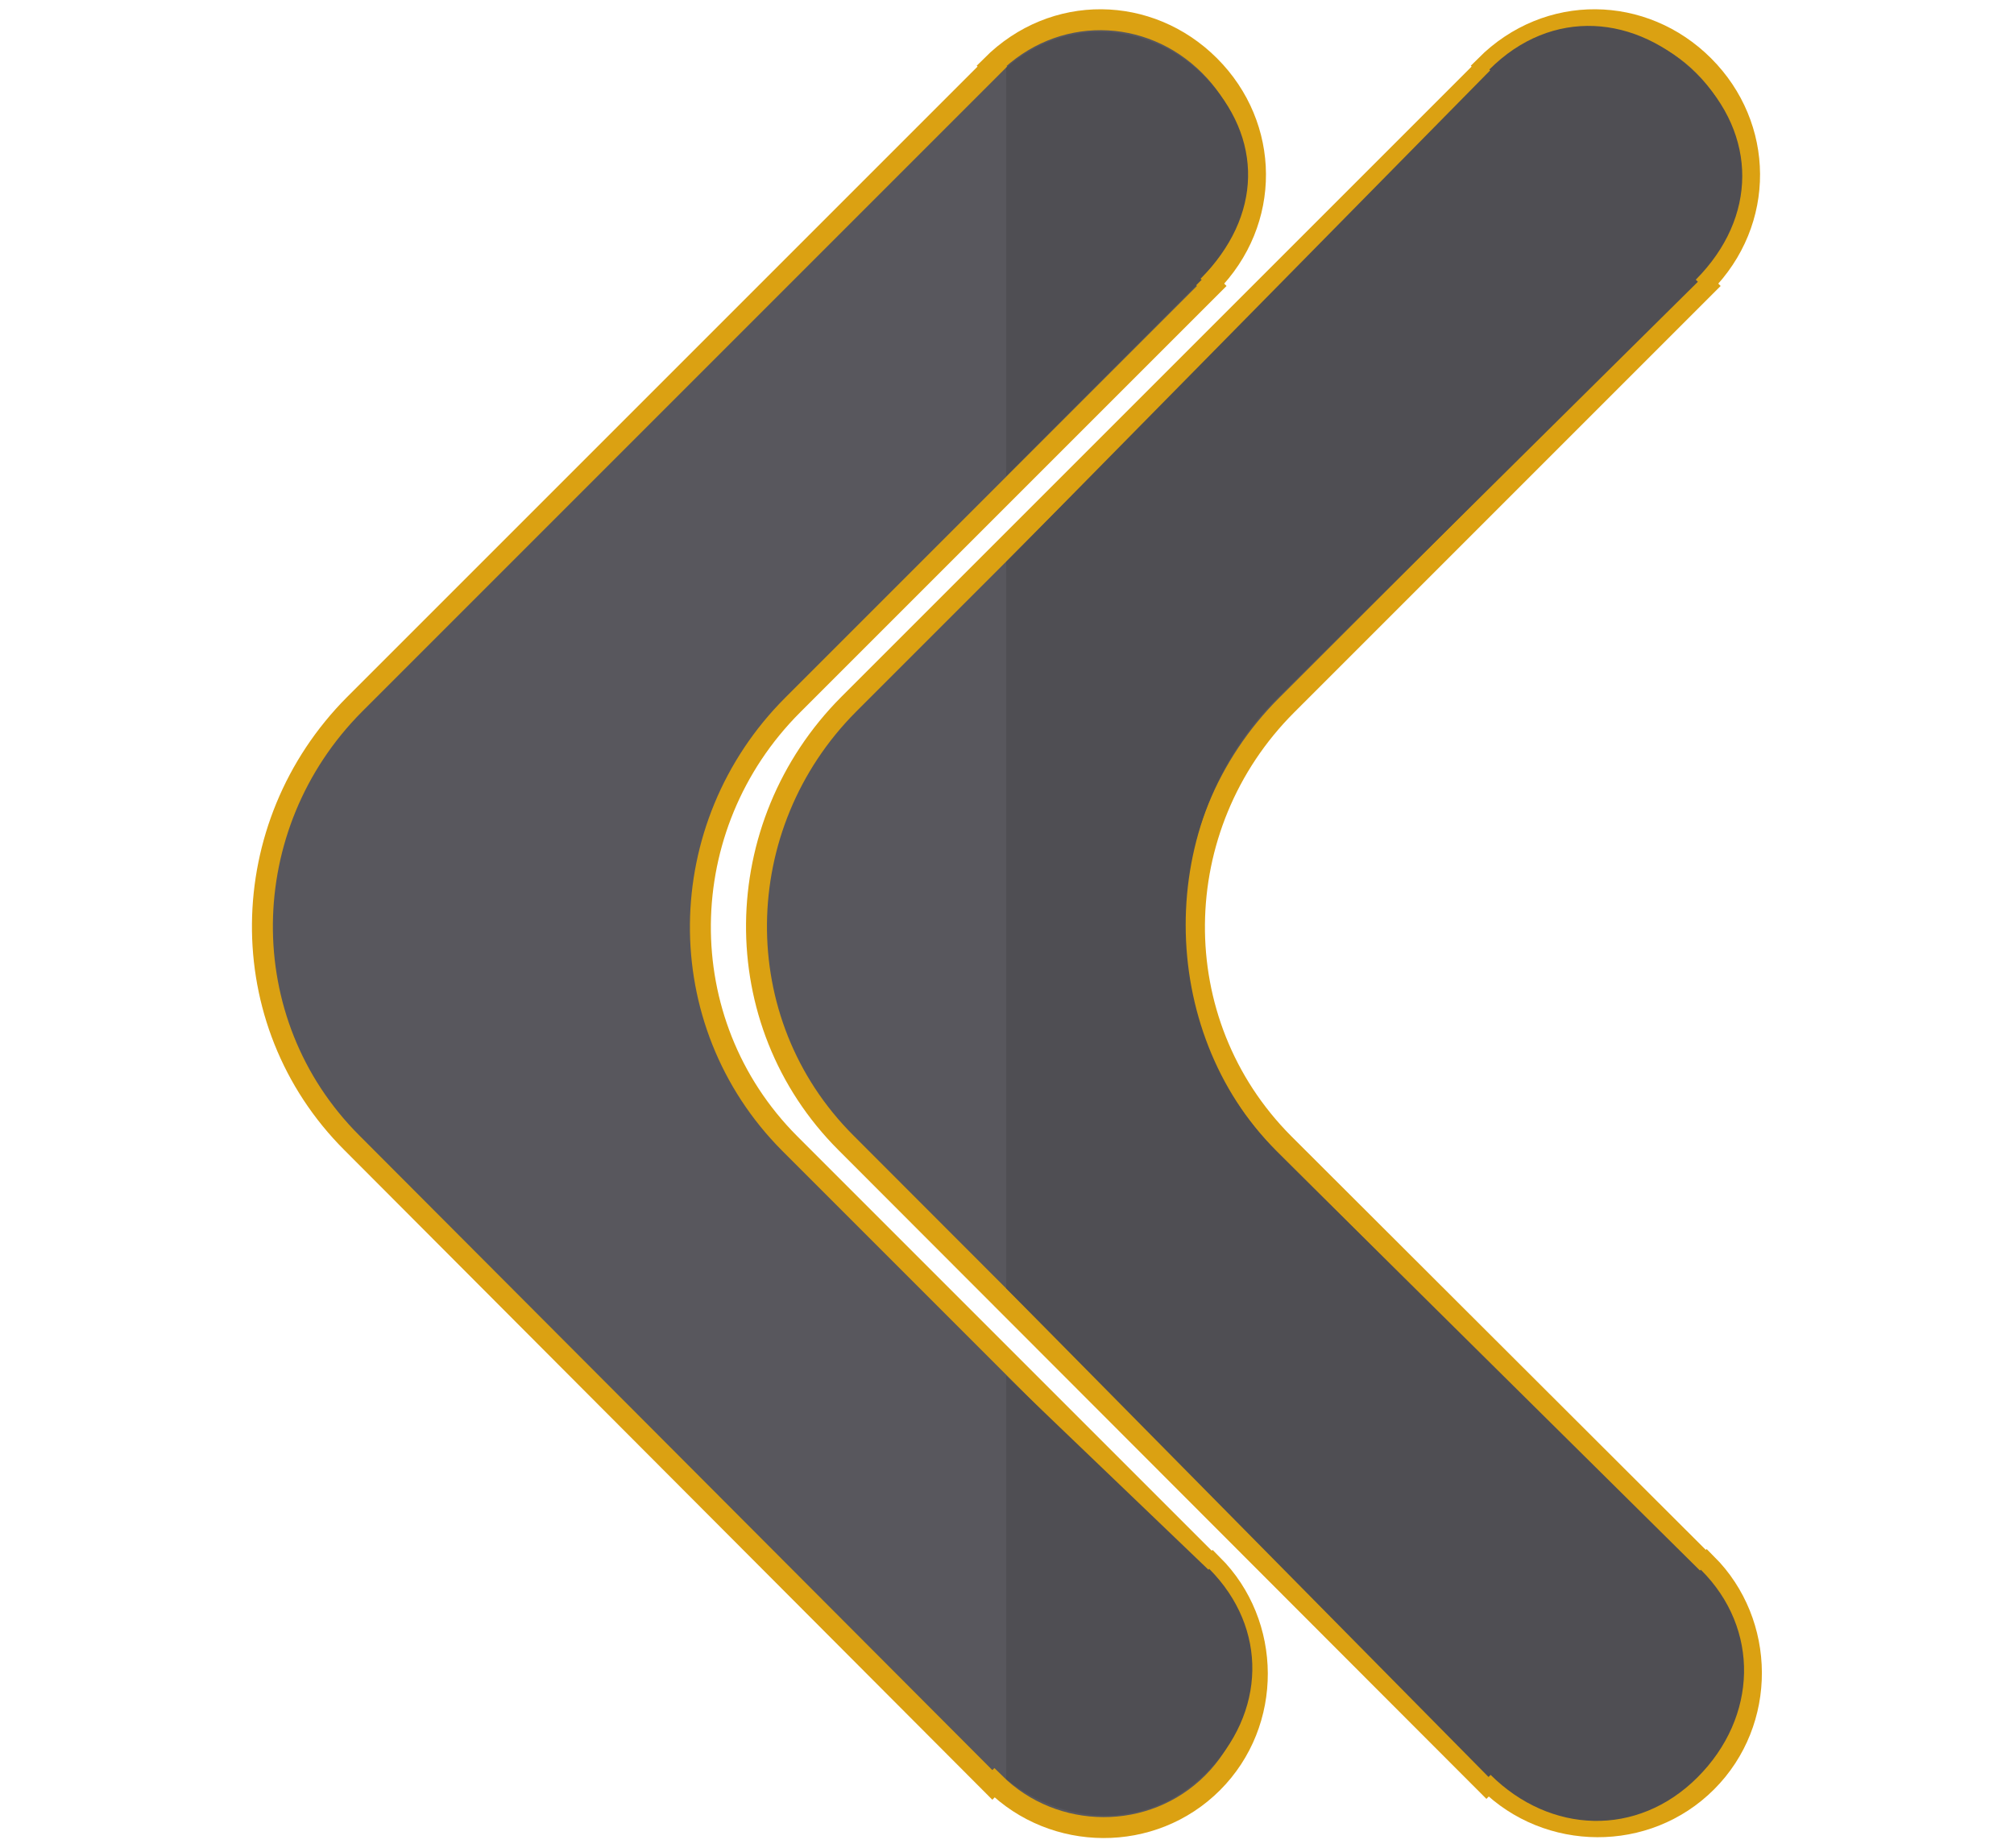
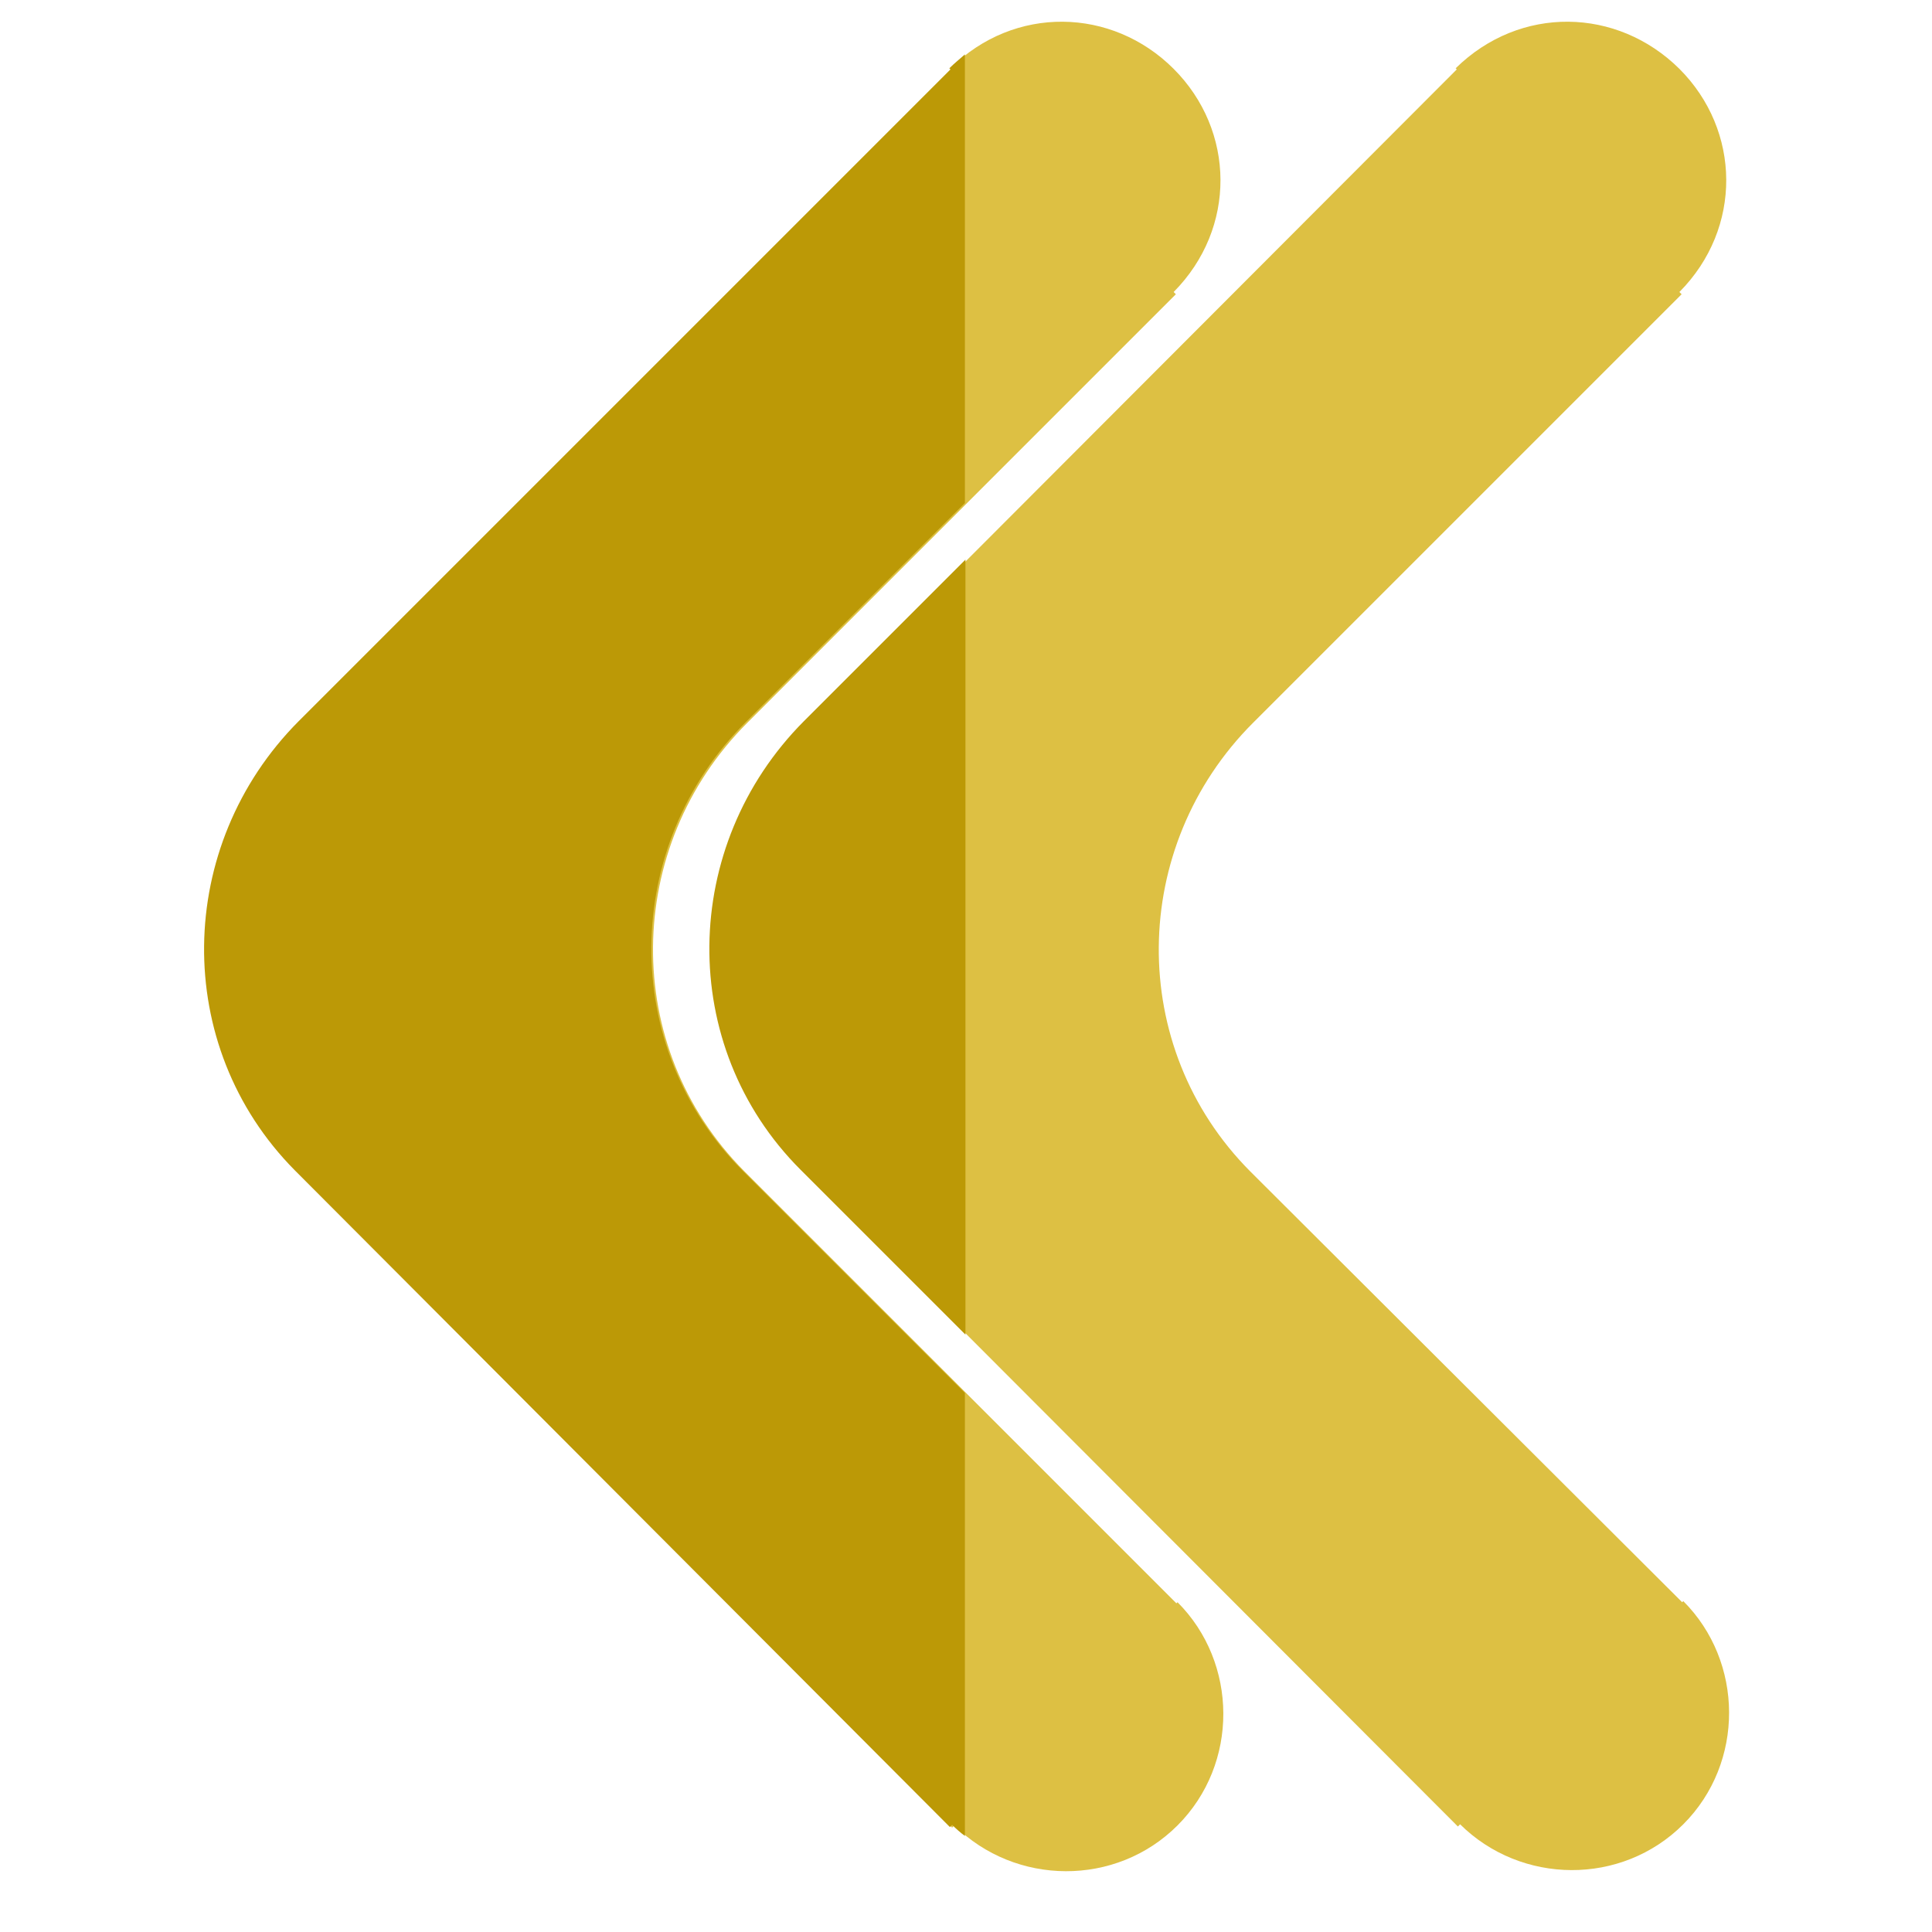
- <svg xmlns="http://www.w3.org/2000/svg" version="1.1" id="Livello_1" x="0px" y="0px" viewBox="0 0 481 441.3" style="enable-background:new 0 0 481 441.3;" xml:space="preserve">
+ <svg xmlns="http://www.w3.org/2000/svg" version="1.1" id="Livello_1" x="0px" y="0px" viewBox="0 0 348 348" style="enable-background:new 0 0 348 348;" xml:space="preserve">
  <style type="text/css">
- 	.st0{fill:none;stroke:#000000;stroke-miterlimit:10;}
- 	.st1{fill:#58575D;stroke:#DBA112;stroke-width:5;stroke-miterlimit:10;}
- 	.st2{fill:#4F4E53;}
- 	.st3{display:none;}
- 	.st4{display:inline;}
+ 	.st0{display:none;}
+ 	.st1{display:inline;}
+ 	.st2{fill:none;stroke:#000000;stroke-miterlimit:10;}
+ 	.st3{fill:#58575D;stroke:#DBA112;stroke-width:5;stroke-miterlimit:10;}
+ 	.st4{fill:#4F4E53;}
	.st5{fill:none;}
	.st6{display:none;fill:#58575D;}
+ 	.st7{fill:#DDC043;}
+ 	.st8{fill:#BC9906;}
</style>
-   <g id="Livello_1_2_">
-     <g id="Livello_1_1_">
-       <line class="st0" x1="268.5" y1="270.8" x2="268.5" y2="270.8" />
-       <line class="st0" x1="277.7" y1="147.8" x2="277.7" y2="147.8" />
-       <path class="st1" d="M288.9,15.7c14.4,14.4,14.8,37.2,0,52.1l0.5,0.5L189.3,168.4c-28.9,28.9-29.6,75.7-0.7,104.7l100.8,100.8    l0.2-0.2c14.1,14.1,14.4,37.7,0,52.1s-37.9,14.1-52.1,0l-0.5,0.5L84,272.9c-28.9-28.9-28.2-75.7,0.7-104.7L237,15.9l-0.2-0.2    C251.7,0.8,274.5,1.3,288.9,15.7z" />
-       <path class="st1" d="M406.9,15.7c14.4,14.4,14.8,37.2,0,52.1l0.5,0.5L307.3,168.4c-28.9,28.9-29.6,75.7-0.7,104.7l100.8,100.6    l0.2-0.2c14.1,14.1,14.4,37.7,0,52.1s-37.9,14.1-52.1,0l-0.5,0.5L202,272.9c-28.9-28.9-28.2-75.7,0.7-104.7L355,15.9l-0.2-0.2    C369.7,0.8,392.5,1.3,406.9,15.7z" />
+   <g id="Livello_1_2_" class="st0">
+     <g id="Livello_1_1_" class="st1">
+       <line class="st2" x1="694.5" y1="270.8" x2="694.5" y2="270.8" />
+       <line class="st2" x1="703.7" y1="147.8" x2="703.7" y2="147.8" />
+       <path class="st3" d="M714.9,15.7c14.4,14.4,14.8,37.2,0,52.1l0.5,0.5L615.3,168.4c-28.9,28.9-29.6,75.7-0.7,104.7l100.8,100.8    l0.2-0.2c14.1,14.1,14.4,37.7,0,52.1c-14.4,14.4-37.9,14.1-52.1,0l-0.5,0.5L510,272.9c-28.9-28.9-28.2-75.7,0.7-104.7L663,15.9    l-0.2-0.2C677.7,0.8,700.5,1.3,714.9,15.7z" />
+       <path class="st3" d="M832.9,15.7c14.4,14.4,14.8,37.2,0,52.1l0.5,0.5L733.3,168.4c-28.9,28.9-29.6,75.7-0.7,104.7l100.8,100.6    l0.2-0.2c14.1,14.1,14.4,37.7,0,52.1c-14.4,14.4-37.9,14.1-52.1,0l-0.5,0.5L628,272.9c-28.9-28.9-28.2-75.7,0.7-104.7L781,15.9    l-0.2-0.2C795.7,0.8,818.5,1.3,832.9,15.7z" />
    </g>
-     <g id="Livello_2">
+     <g id="Livello_2" class="st1">
	</g>
  </g>
-   <g id="Livello_1_copia_2">
-     <g id="Livello_1_4_">
-       <line class="st0" x1="268.5" y1="270.8" x2="268.5" y2="270.8" />
-       <line class="st0" x1="277.7" y1="147.8" x2="277.7" y2="147.8" />
-       <path class="st2" d="M287,66.8l-46.7,46.9V16.2c15.4-13.4,35.8-9.9,47.4,2.1c14.2,14.6,13.8,33.4-1,48.3L287,66.8z" />
-       <path class="st2" d="M288,423.5c-13.5,13.5-33.3,13-47.7,1.4v-96.3l48.3,46.3l0.2-0.2C302.9,388.9,302.4,409.1,288,423.5z" />
-       <path class="st2" d="M405.4,424.5c-14.4,14.4-35.2,13.5-49.4-0.6l-0.5,0.5L240.3,307.7V134.2L355.9,16.8l-0.2-0.2    c14.9-14.9,35.2-13.2,49.6,1.2s14.5,34.1-0.3,49l0.5,0.5L304.8,167c-28.9,29-28.8,79,0.1,108L406,375.1l0.2-0.2    C420.4,389,419.8,410.1,405.4,424.5z" />
+   <g id="Livello_1_copia_2" class="st0">
+     <g id="Livello_1_4_" class="st1">
+       <line class="st2" x1="694.5" y1="270.8" x2="694.5" y2="270.8" />
+       <line class="st2" x1="703.7" y1="147.8" x2="703.7" y2="147.8" />
+       <path class="st4" d="M713,66.8l-46.7,46.9V16.2c15.4-13.4,35.8-9.9,47.4,2.1c14.2,14.6,13.8,33.4-1,48.3L713,66.8z" />
+       <path class="st4" d="M714,423.5c-13.5,13.5-33.3,13-47.7,1.4v-96.3l48.3,46.3l0.2-0.2C728.9,388.9,728.4,409.1,714,423.5z" />
+       <path class="st4" d="M831.4,424.5c-14.4,14.4-35.2,13.5-49.4-0.6l-0.5,0.5L666.3,307.7V134.2L781.9,16.8l-0.2-0.2    c14.9-14.9,35.2-13.2,49.6,1.2c14.4,14.4,14.5,34.1-0.3,49l0.5,0.5L730.8,167c-28.9,29-28.8,79,0.1,108L832,375.1l0.2-0.2    C846.4,389,845.8,410.1,831.4,424.5z" />
    </g>
-     <g id="Livello_2_2_">
+     <g id="Livello_2_2_" class="st1">
	</g>
  </g>
-   <g id="Livello_1_copia" class="st3">
-     <g id="Livello_1_3_" class="st4">
-       <line class="st5" x1="242.2" y1="270.8" x2="242.2" y2="270.8" />
-       <line class="st5" x1="251.4" y1="147.8" x2="251.4" y2="147.8" />
-       <path class="st2" d="M60.4,170.1L211.8,20.7l-0.2-0.2c1.2-1.2,2.5-2.8,3.8-3.8l-0.4,95.9l-53.1,55.3    c-28.9,28.9-30.7,79.5-1.8,108.5l55.3,53.6v96c-1.1-0.9-2.1-1.8-3.1-2.8l-0.5,0.5L59.7,273C30.8,244.1,31.5,199.1,60.4,170.1z" />
-       <path class="st2" d="M180,166.2l35-32.6l-0.7,174l-39.3-39C146.1,239.7,151.1,195.2,180,166.2z" />
+   <g id="Livello_1_copia" class="st0">
+     <g id="Livello_1_3_" class="st1">
+       <line class="st5" x1="668.2" y1="270.8" x2="668.2" y2="270.8" />
+       <line class="st5" x1="677.4" y1="147.8" x2="677.4" y2="147.8" />
+       <path class="st4" d="M486.4,170.1L637.8,20.7l-0.2-0.2c1.2-1.2,2.5-2.8,3.8-3.8l-0.4,95.9l-53.1,55.3    c-28.9,28.9-30.7,79.5-1.8,108.5l55.3,53.6v96c-1.1-0.9-2.1-1.8-3.1-2.8l-0.5,0.5L485.7,273C456.8,244.1,457.5,199.1,486.4,170.1z    " />
+       <path class="st4" d="M606,166.2l35-32.6l-0.7,174l-39.3-39C572.1,239.7,577.1,195.2,606,166.2z" />
    </g>
-     <g id="Livello_2_1_" class="st4">
+     <g id="Livello_2_1_" class="st1">
	</g>
  </g>
-   <rect class="st6" width="240.5" height="447" />
+   <rect x="426" class="st6" width="240.5" height="447" />
+   <g id="Livello_1_6_" class="st0">
+     <g id="Livello_1_7_" class="st1">
+       <line class="st2" x1="638.3" y1="170.4" x2="638.3" y2="170.4" />
+       <line class="st2" x1="629.1" y1="293.4" x2="629.1" y2="293.4" />
+       <path class="st7" d="M617.9,425.5c-14.4-14.4-14.8-37.2,0-52.1l-0.5-0.5l100.1-100.1c28.9-28.9,29.6-75.7,0.7-104.7L617.4,67.3    l-0.2,0.2c-14.1-14.1-14.4-37.7,0-52.1c14.4-14.4,37.9-14.1,52.1,0l0.5-0.5l153,153.4c28.9,28.9,28.2,75.7-0.7,104.7L669.8,425.3    l0.2,0.2C655.1,440.4,632.3,439.9,617.9,425.5z" />
+       <path class="st7" d="M499.9,425.5c-14.4-14.4-14.8-37.2,0-52.1l-0.5-0.5l100.1-100.1c28.9-28.9,29.6-75.7,0.7-104.7L499.4,67.5    l-0.2,0.2c-14.1-14.1-14.4-37.7,0-52.1s37.9-14.1,52.1,0l0.5-0.5l153,153.2c28.9,28.9,28.2,75.7-0.7,104.7L551.8,425.3l0.2,0.2    C537.1,440.4,514.3,439.9,499.9,425.5z" />
+     </g>
+     <g id="Livello_2_4_" class="st1">
+ 	</g>
+   </g>
+   <g id="Livello_1_8_" class="st0">
+     <g id="Livello_1_9_" class="st1">
+       <line class="st2" x1="638.5" y1="170.5" x2="638.5" y2="170.5" />
+       <line class="st2" x1="629.3" y1="293.5" x2="629.3" y2="293.5" />
+       <path class="st8" d="M822.3,273.2L670,425.5l0.2,0.2c-1.2,1.2-2.4,2.3-3.7,3.3V324.1l51.2-51.2c28.9-28.9,29.6-75.7,0.7-104.7    l-51.9-51.9V12.9c1,0.8,2,1.7,3,2.6L670,15l153,153.4C851.9,197.3,851.2,244.2,822.3,273.2z" />
+       <path class="st8" d="M704.3,273.2l-37.8,37.8v-181l38.5,38.5C733.9,197.3,733.2,244.2,704.3,273.2z" />
+     </g>
+     <g id="Livello_2_5_" class="st1">
+ 	</g>
+   </g>
+   <g id="Livello_1_copia_1_" class="st0">
+     <g id="Livello_1_5_" class="st1">
+       <line class="st5" x1="638.3" y1="170.4" x2="638.3" y2="170.4" />
+       <line class="st5" x1="629.1" y1="293.4" x2="629.1" y2="293.4" />
+     </g>
+     <g id="Livello_2_3_" class="st1">
+ 	</g>
+   </g>
+   <g id="Livello_1_13_">
+     <g id="Livello_1_14_">
+       <line class="st2" x1="195.7" y1="209.2" x2="195.7" y2="209.2" />
+       <line class="st2" x1="202.8" y1="114.3" x2="202.8" y2="114.3" />
+       <path class="st7" d="M211.4,12.4c11.1,11.1,11.4,28.7,0,40.2l0.4,0.4l-77.2,77.2c-22.3,22.3-22.8,58.4-0.5,80.8l77.8,77.8l0.2-0.2    c10.9,10.9,11.1,29.1,0,40.2s-29.2,10.9-40.2,0l-0.4,0.4l-118-118.3c-22.3-22.3-21.8-58.4,0.5-80.8L171.4,12.5l-0.2-0.2    C182.7,0.9,200.3,1.3,211.4,12.4z" />
+       <path class="st7" d="M302.5,12.4c11.1,11.1,11.4,28.7,0,40.2l0.4,0.4l-77.2,77.2c-22.3,22.3-22.8,58.4-0.5,80.8l77.8,77.6l0.2-0.2    c10.9,10.9,11.1,29.1,0,40.2c-11.1,11.1-29.2,10.9-40.2,0l-0.4,0.4l-118-118.2c-22.3-22.3-21.8-58.4,0.5-80.8L262.4,12.5l-0.2-0.2    C273.8,0.9,291.3,1.3,302.5,12.4z" />
+     </g>
+     <g id="Livello_2_8_">
+ 	</g>
+   </g>
+   <g id="Livello_1_11_">
+     <g id="Livello_1_12_">
+       <line class="st2" x1="195.5" y1="209.1" x2="195.5" y2="209.1" />
+       <line class="st2" x1="202.6" y1="114.2" x2="202.6" y2="114.2" />
+       <path class="st8" d="M53.8,129.9L171.2,12.5l-0.2-0.2c0.9-0.9,1.9-1.7,2.8-2.5v80.8l-39.5,39.5c-22.3,22.3-22.8,58.4-0.5,80.8    l40,40v79.8c-0.8-0.6-1.6-1.3-2.3-2l-0.4,0.4l-118-118.3C30.9,188.4,31.5,152.3,53.8,129.9z" />
+       <path class="st8" d="M144.8,129.9l29.1-29.1v139.6l-29.7-29.7C121.9,188.4,122.5,152.3,144.8,129.9z" />
+     </g>
+     <g id="Livello_2_7_">
+ 	</g>
+   </g>
+   <g id="Livello_1_copia_2_" class="st0">
+     <g id="Livello_1_10_" class="st1">
+       <line class="st5" x1="152.3" y1="131.7" x2="152.3" y2="131.7" />
+       <line class="st5" x1="145.2" y1="226.6" x2="145.2" y2="226.6" />
+     </g>
+     <g id="Livello_2_6_" class="st1">
+ 	</g>
+   </g>
</svg>
